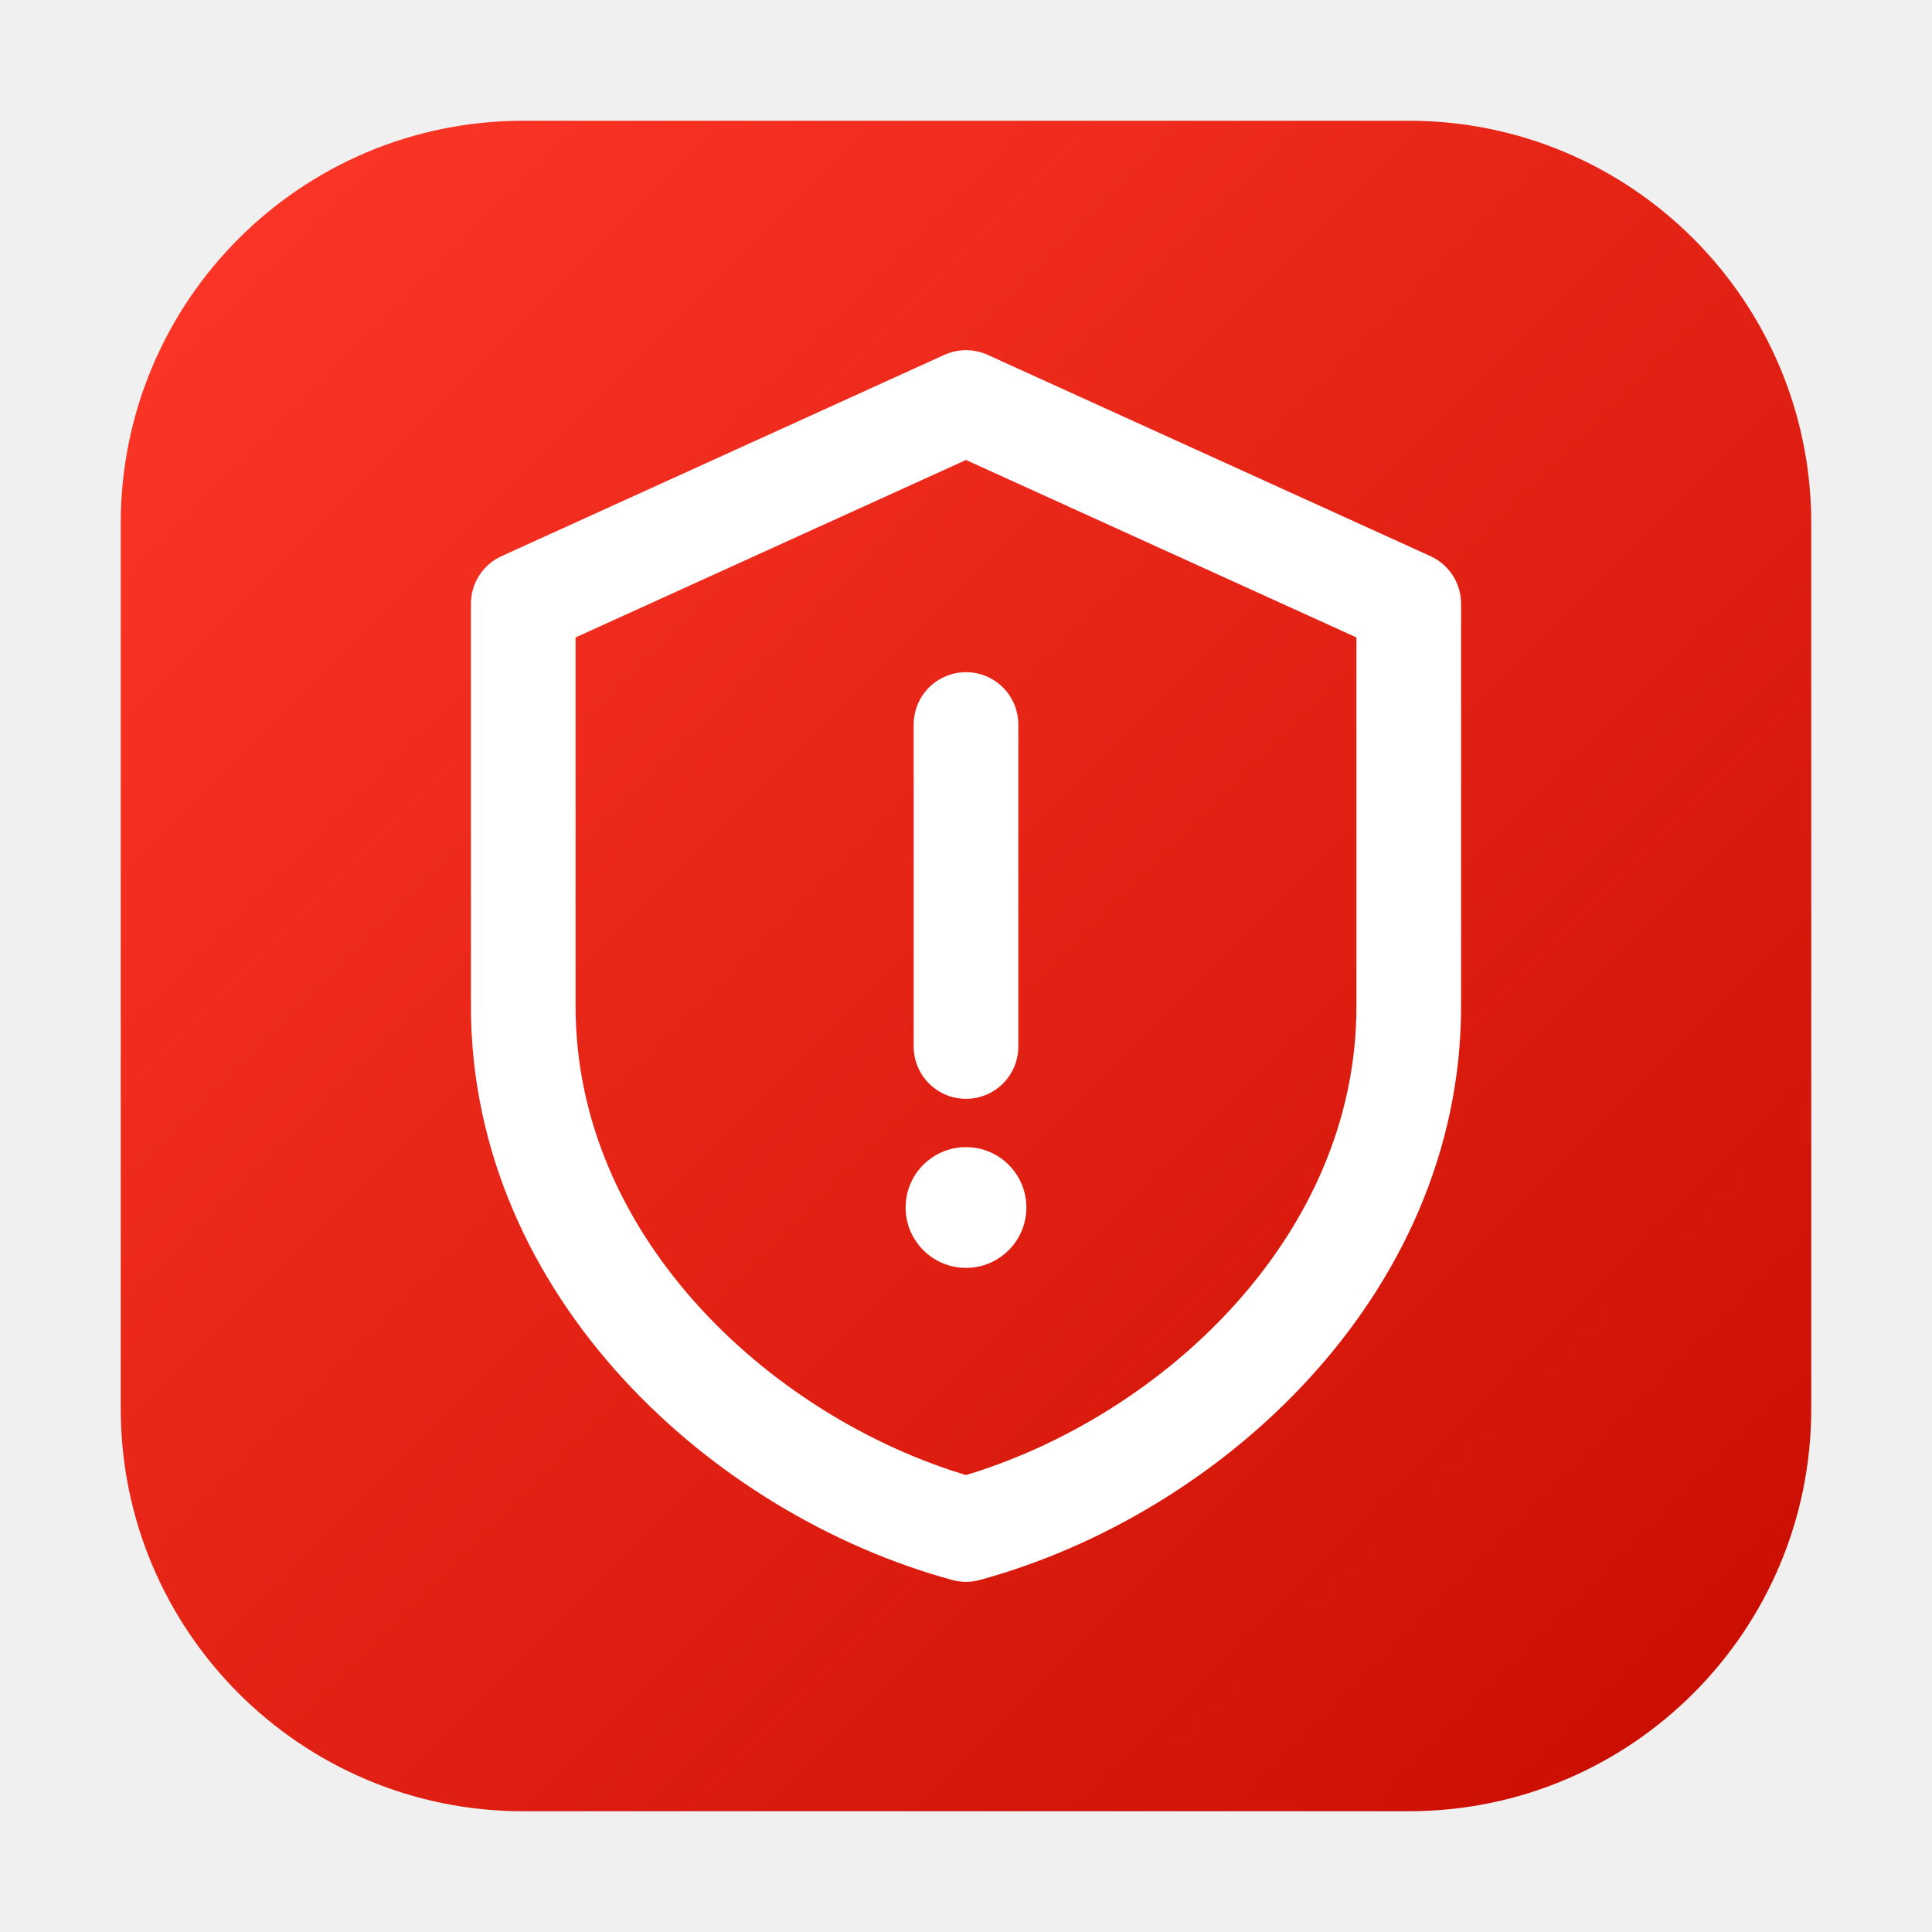
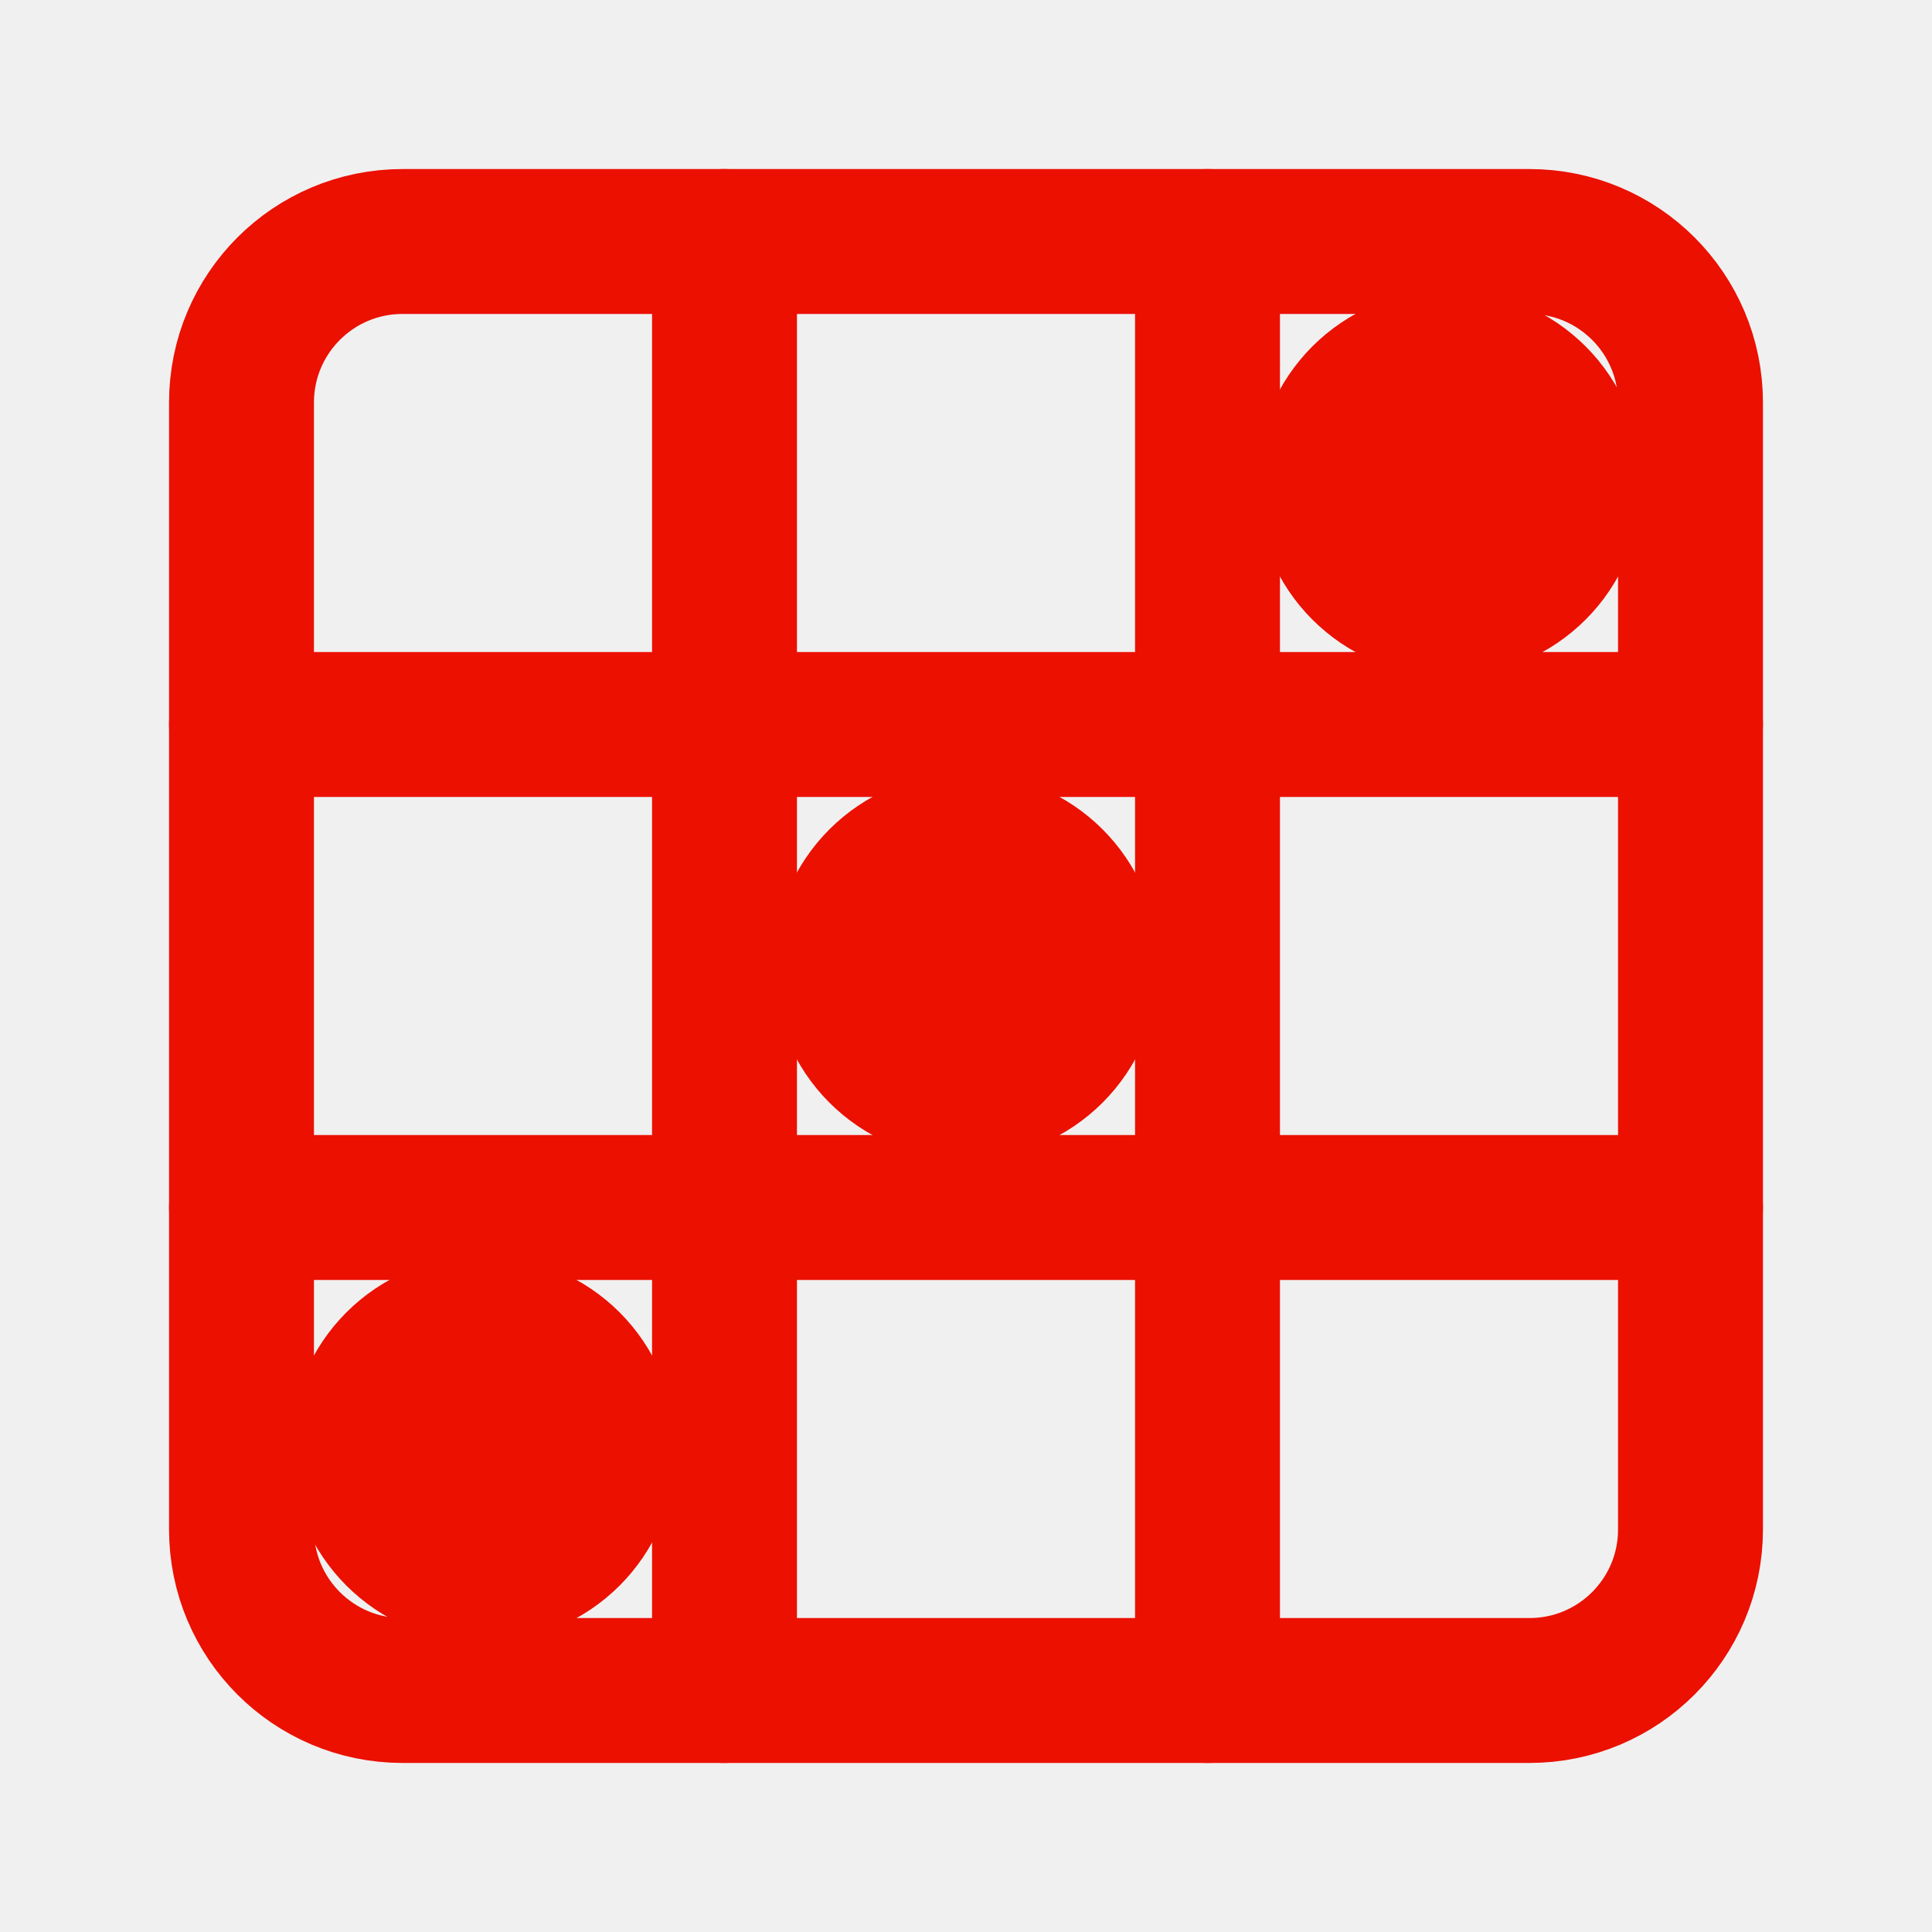
- <svg xmlns="http://www.w3.org/2000/svg" viewBox="0 0 48 48" width="100%" height="100%">
-   <defs>
-     <linearGradient id="gRiesgos" x1="0%" y1="0%" x2="100%" y2="100%">
-       <stop offset="0%" stop-color="#FF3829" />
-       <stop offset="100%" stop-color="#C70D00" />
-     </linearGradient>
-   </defs>
-   <rect x="3" y="3" width="42" height="42" rx="10" fill="url(#gRiesgos)" />
-   <path d="M24 10 L35 15 V25 C35 31.5 29.5 36.5 24 38 C18.5 36.5 13 31.5 13 25 V15 Z" fill="none" stroke="#FFFFFF" stroke-width="2.6" stroke-linejoin="round" />
-   <line x1="24" y1="18" x2="24" y2="26" stroke="#FFFFFF" stroke-width="2.6" stroke-linecap="round" />
-   <circle cx="24" cy="30" r="1.5" fill="#FFFFFF" />
+ <svg xmlns="http://www.w3.org/2000/svg" viewBox="0 0 24 24" width="100%" height="100%" fill="none" stroke="#EB1000" stroke-width="1.8" stroke-linecap="round" stroke-linejoin="round">
+   <rect x="3" y="3" width="18" height="18" rx="2" />
+   <path d="M3 9h18M3 15h18M9 3v18M15 3v18" />
+   <circle cx="18" cy="6" r="1.5" fill="#EB1000" />
+   <circle cx="12" cy="12" r="1.5" fill="#EB1000" />
+   <circle cx="6" cy="18" r="1.5" fill="#EB1000" />
</svg>
